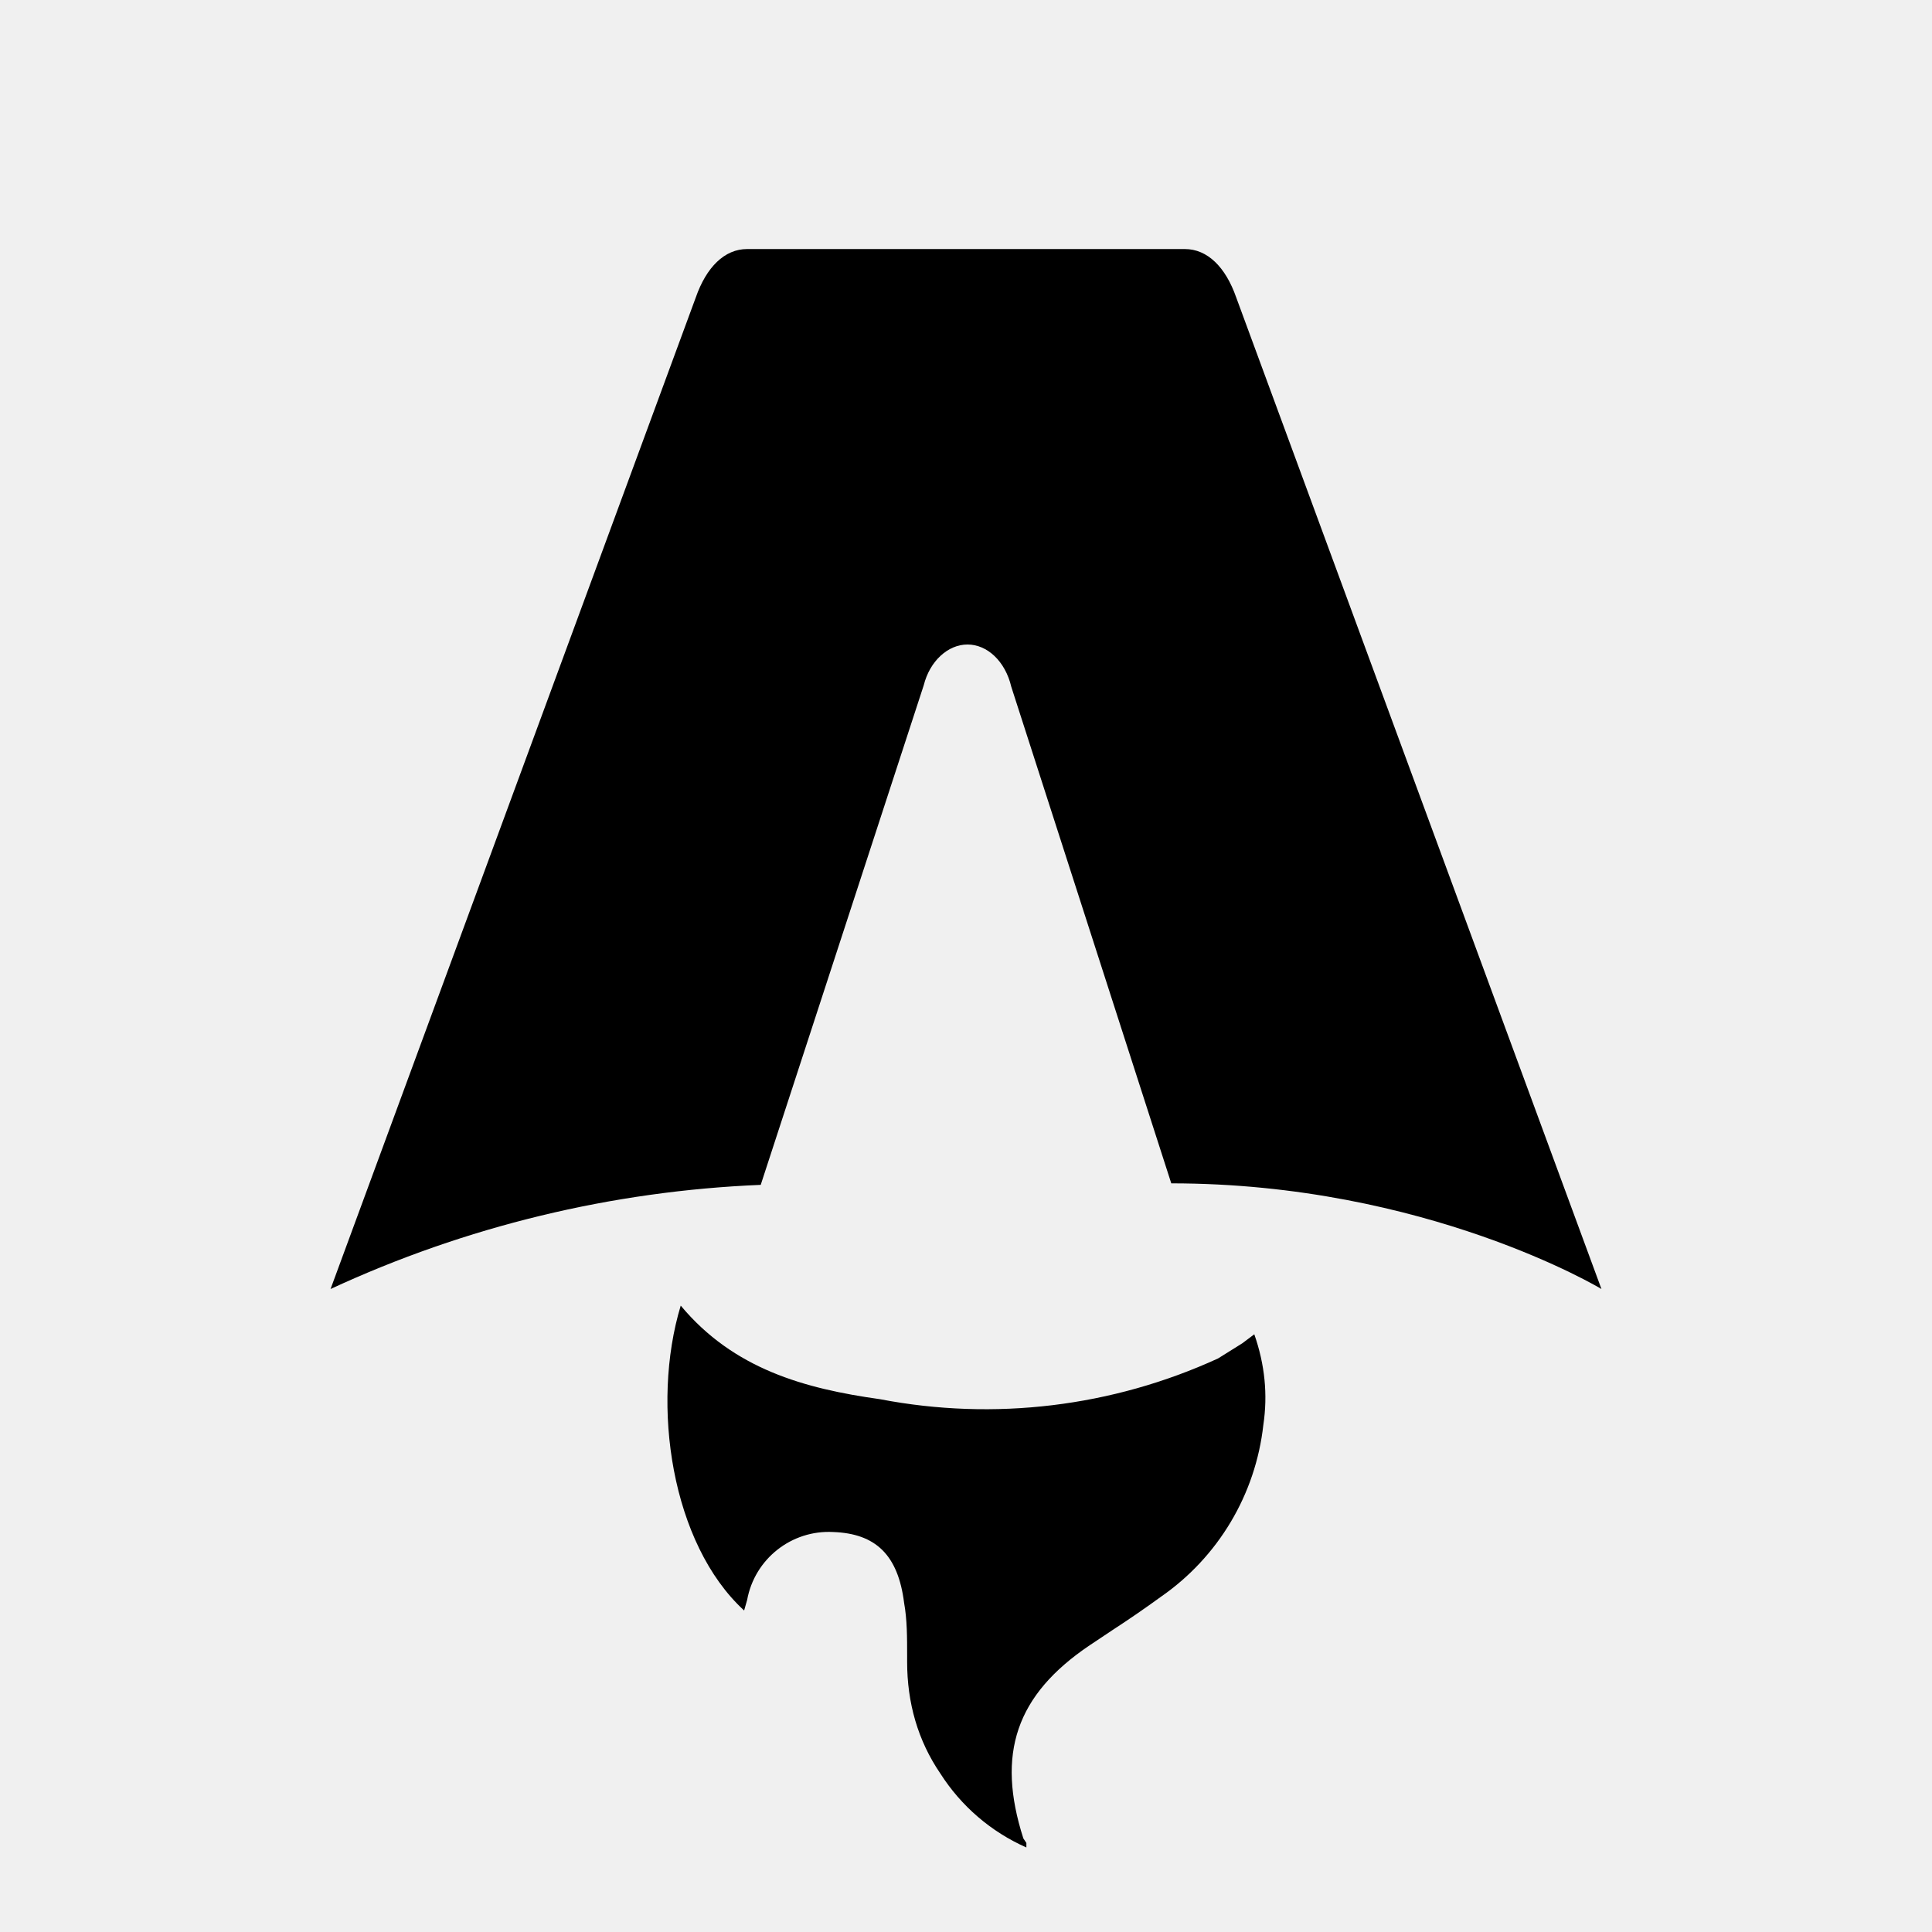
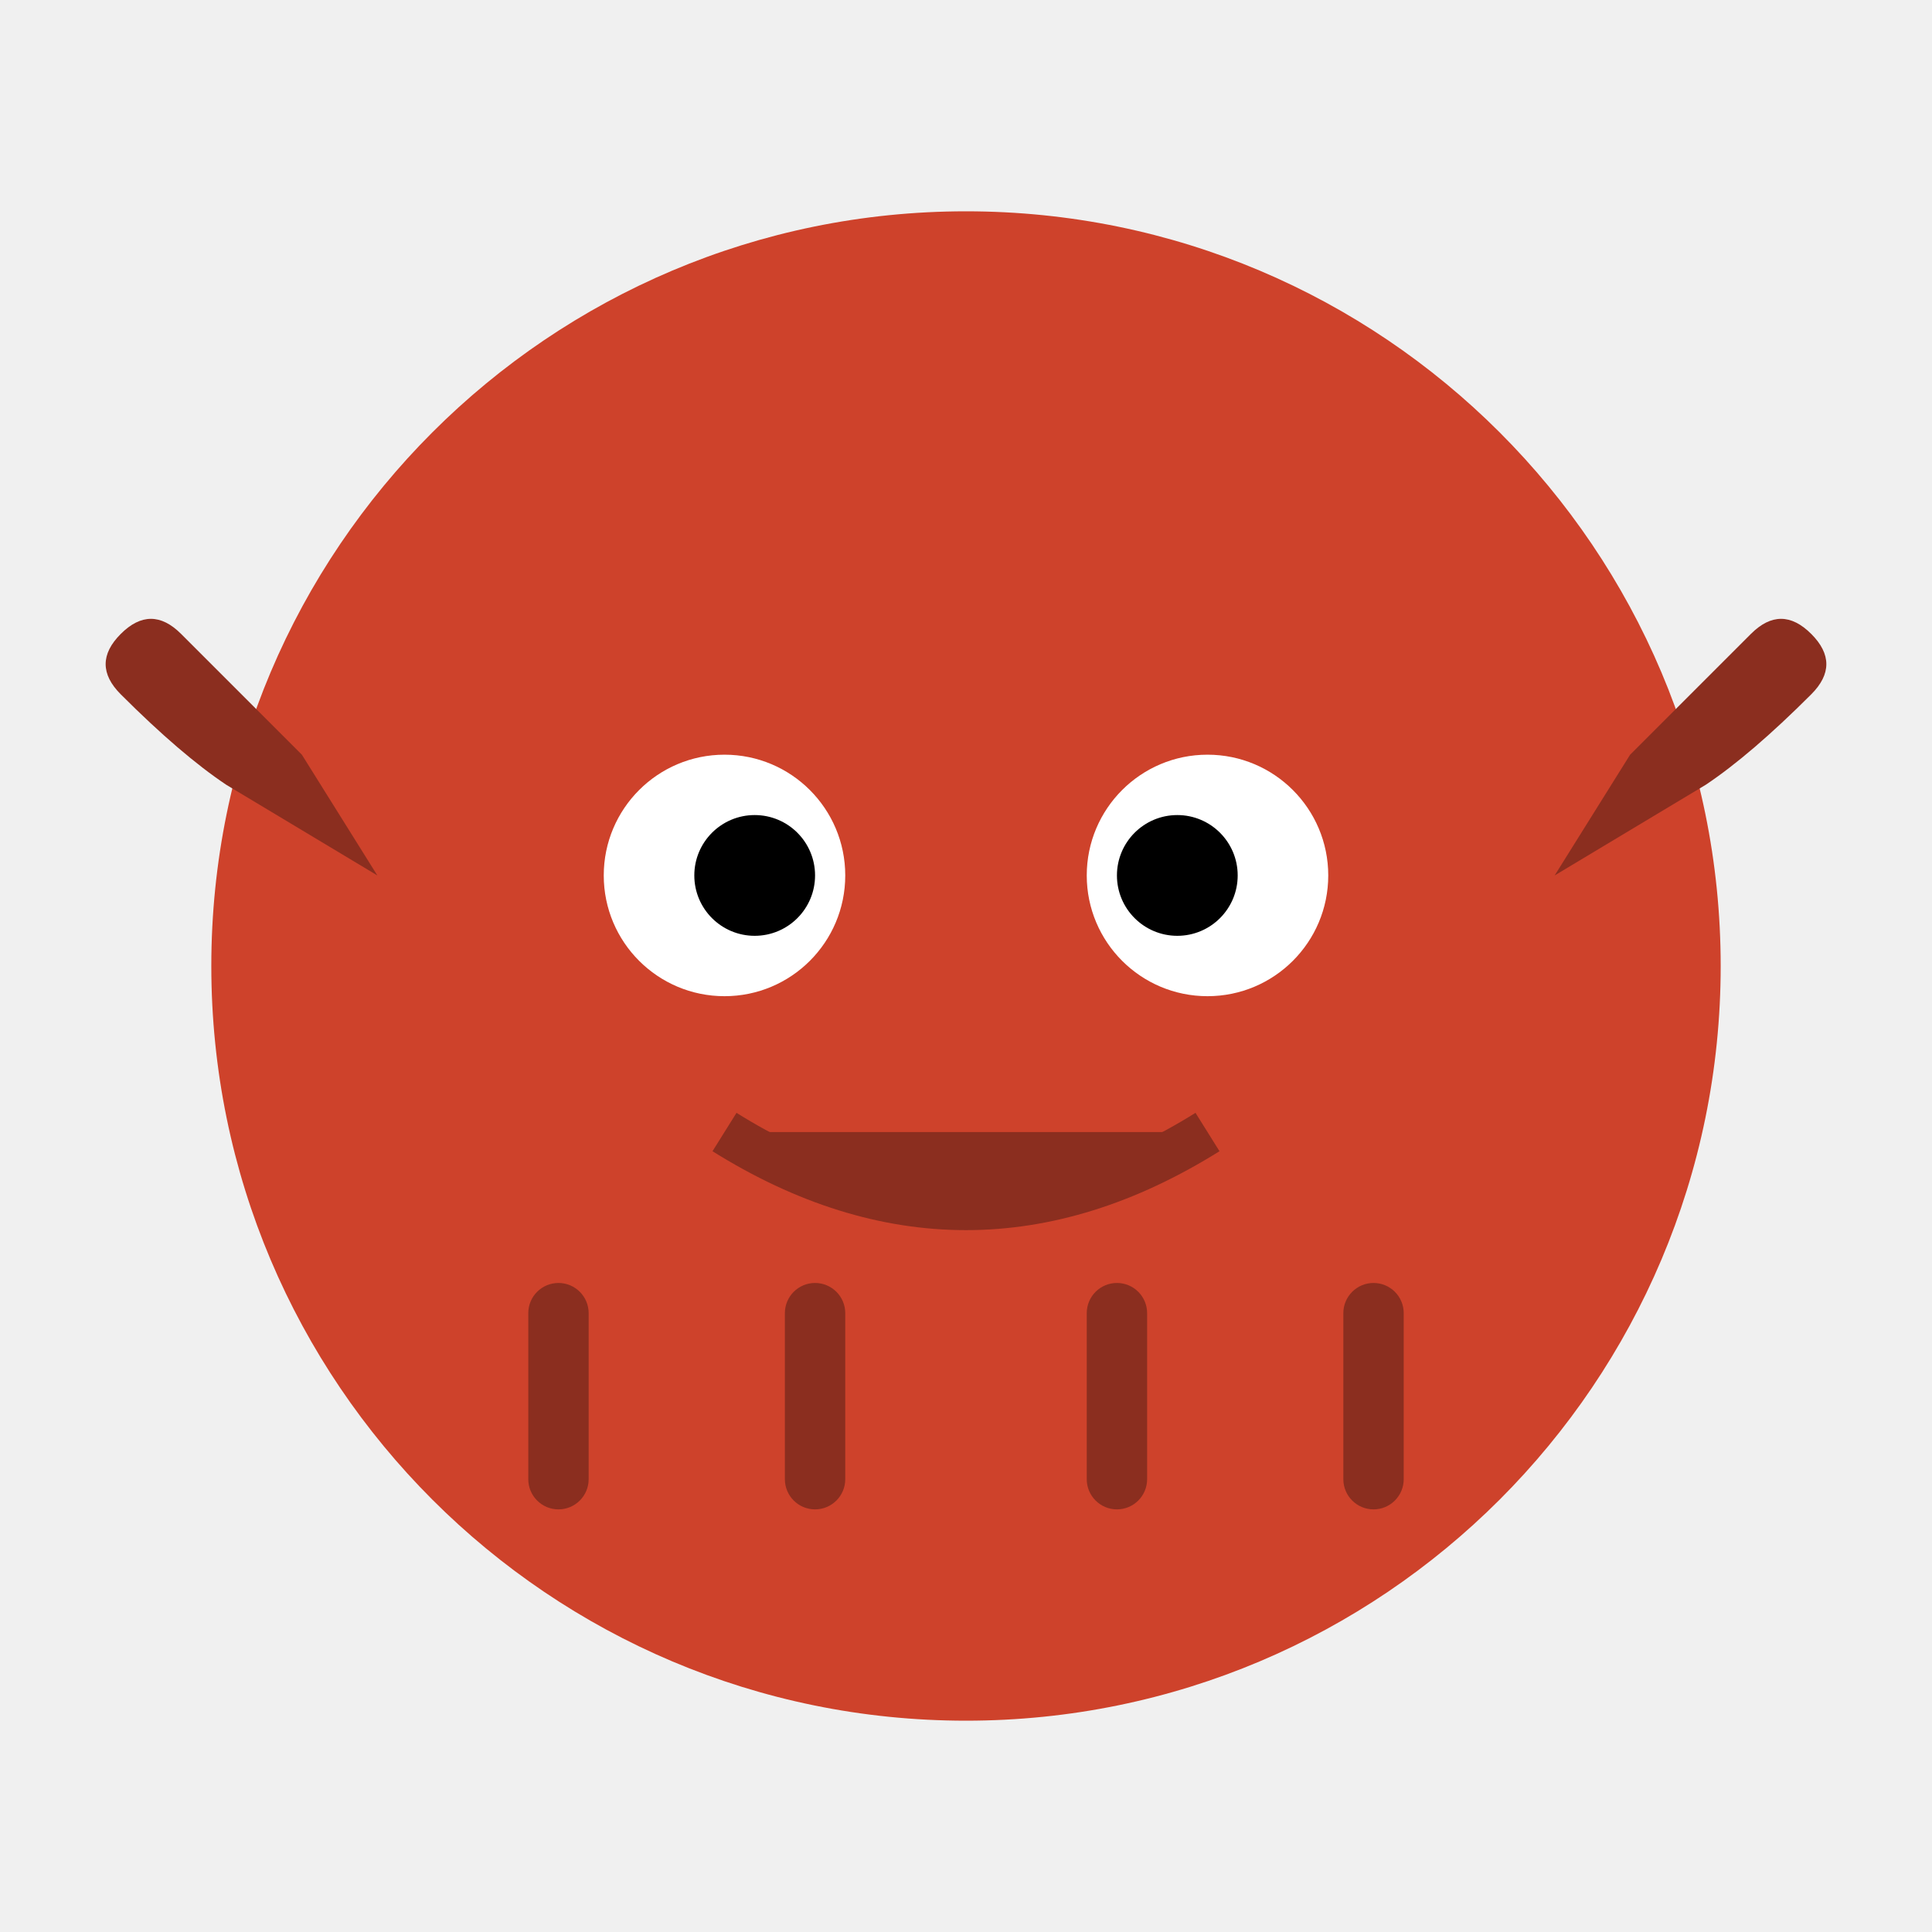
- <svg xmlns="http://www.w3.org/2000/svg" fill="none" viewBox="0 0 128 128">
-   <path d="M50.4 78.5a75.1 75.1 0 0 0-28.5 6.9l24.2-65.7c.7-2 1.9-3.2 3.4-3.2h29c1.5 0 2.7 1.2 3.4 3.2l24.2 65.7s-11.6-7-28.5-7L67 45.5c-.4-1.7-1.6-2.8-2.9-2.8-1.3 0-2.5 1.1-2.9 2.7L50.4 78.5Zm-1.1 28.2Zm-4.2-20.2c-2 6.6-.6 15.8 4.2 20.2a17.5 17.5 0 0 1 .2-.7 5.5 5.5 0 0 1 5.7-4.5c2.8.1 4.3 1.5 4.7 4.7.2 1.1.2 2.3.2 3.5v.4c0 2.7.7 5.2 2.2 7.4a13 13 0 0 0 5.7 4.9v-.3l-.2-.3c-1.8-5.6-.5-9.5 4.4-12.8l1.5-1a73 73 0 0 0 3.2-2.2 16 16 0 0 0 6.8-11.4c.3-2 .1-4-.6-6l-.8.6-1.6 1a37 37 0 0 1-22.4 2.7c-5-.7-9.7-2-13.2-6.2Z" />
-   <style>
-         path { fill: #000; }
-         @media (prefers-color-scheme: dark) {
-             path { fill: #FFF; }
-         }
-     </style>
+ <svg xmlns="http://www.w3.org/2000/svg" viewBox="0 0 128 128">
+   <defs>
+     <style>
+             .rust-orange { fill: #CE422B; }
+             .rust-dark { fill: #8B2E1F; }
+             @media (prefers-color-scheme: dark) {
+                 .rust-orange { fill: #F74C00; }
+                 .rust-dark { fill: #CE422B; }
+             }
+         </style>
+   </defs>
+   <circle class="rust-orange" cx="64" cy="64" r="50" />
+   <path class="rust-dark" d="M 20,50 Q 15,45 12,42 Q 10,40 8,42 Q 6,44 8,46 Q 12,50 15,52 L 25,58" />
+   <path class="rust-dark" d="M 108,50 Q 113,45 116,42 Q 118,40 120,42 Q 122,44 120,46 Q 116,50 113,52 L 103,58" />
+   <circle fill="#FFF" cx="48" cy="58" r="8" />
+   <circle fill="#000" cx="50" cy="58" r="4" />
+   <circle fill="#FFF" cx="80" cy="58" r="8" />
+   <circle fill="#000" cx="78" cy="58" r="4" />
+   <path class="rust-dark" d="M 48,75 Q 64,85 80,75" stroke="#8B2E1F" stroke-width="3" fill="none" />
+   <rect class="rust-dark" x="35" y="85" width="4" height="15" rx="2" />
+   <rect class="rust-dark" x="52" y="85" width="4" height="15" rx="2" />
+   <rect class="rust-dark" x="72" y="85" width="4" height="15" rx="2" />
+   <rect class="rust-dark" x="89" y="85" width="4" height="15" rx="2" />
</svg>
